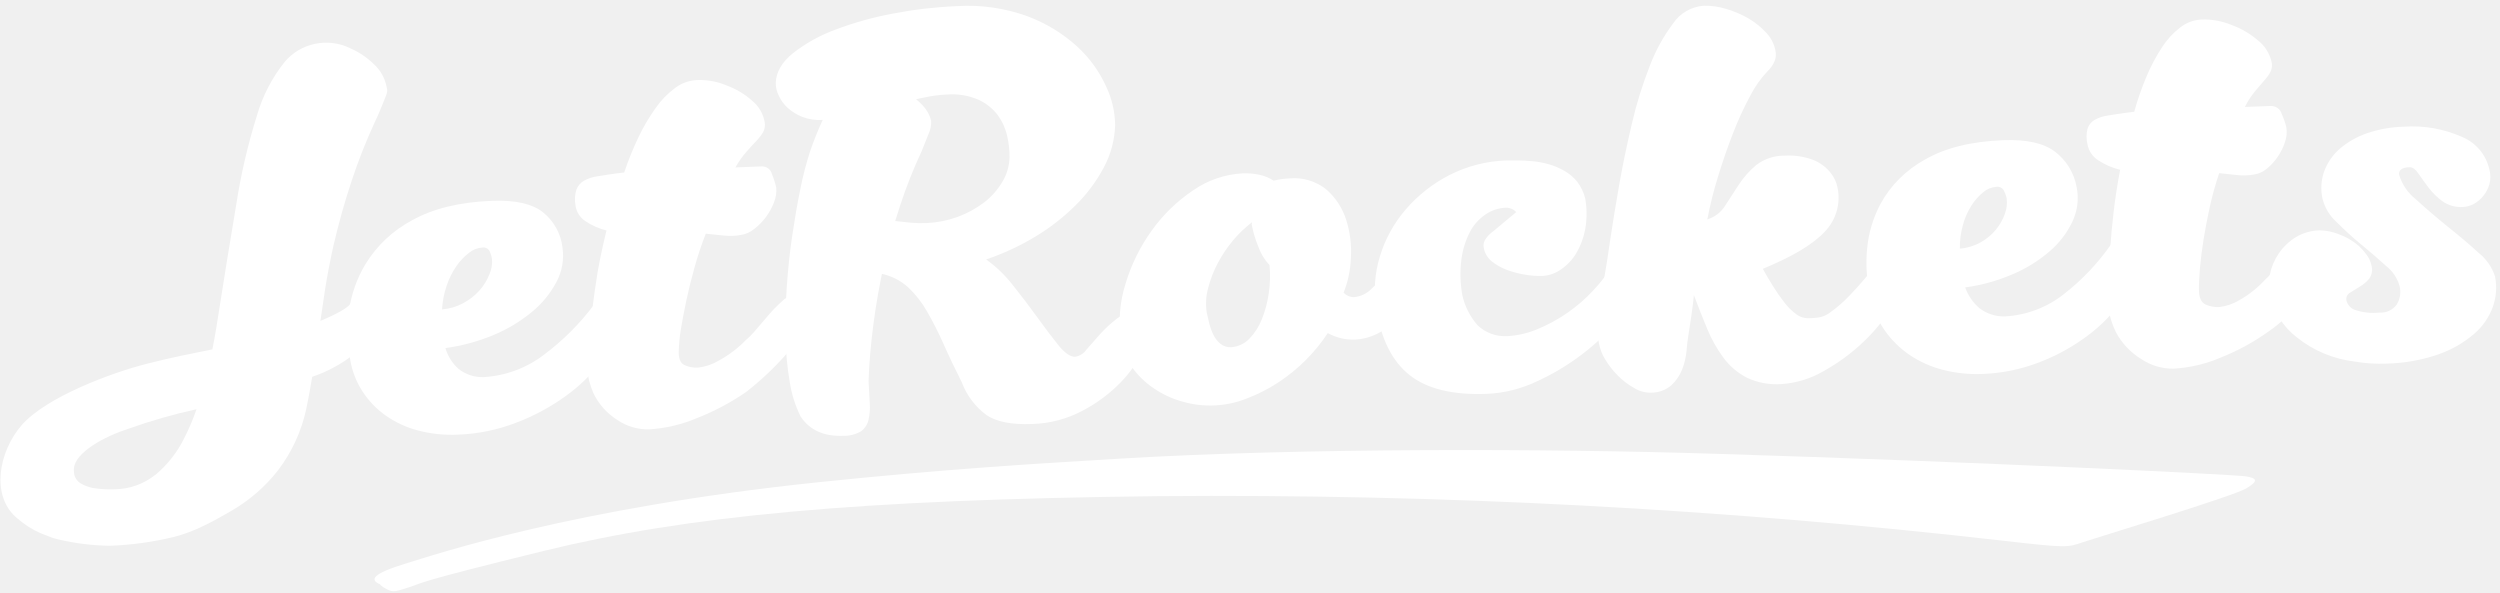
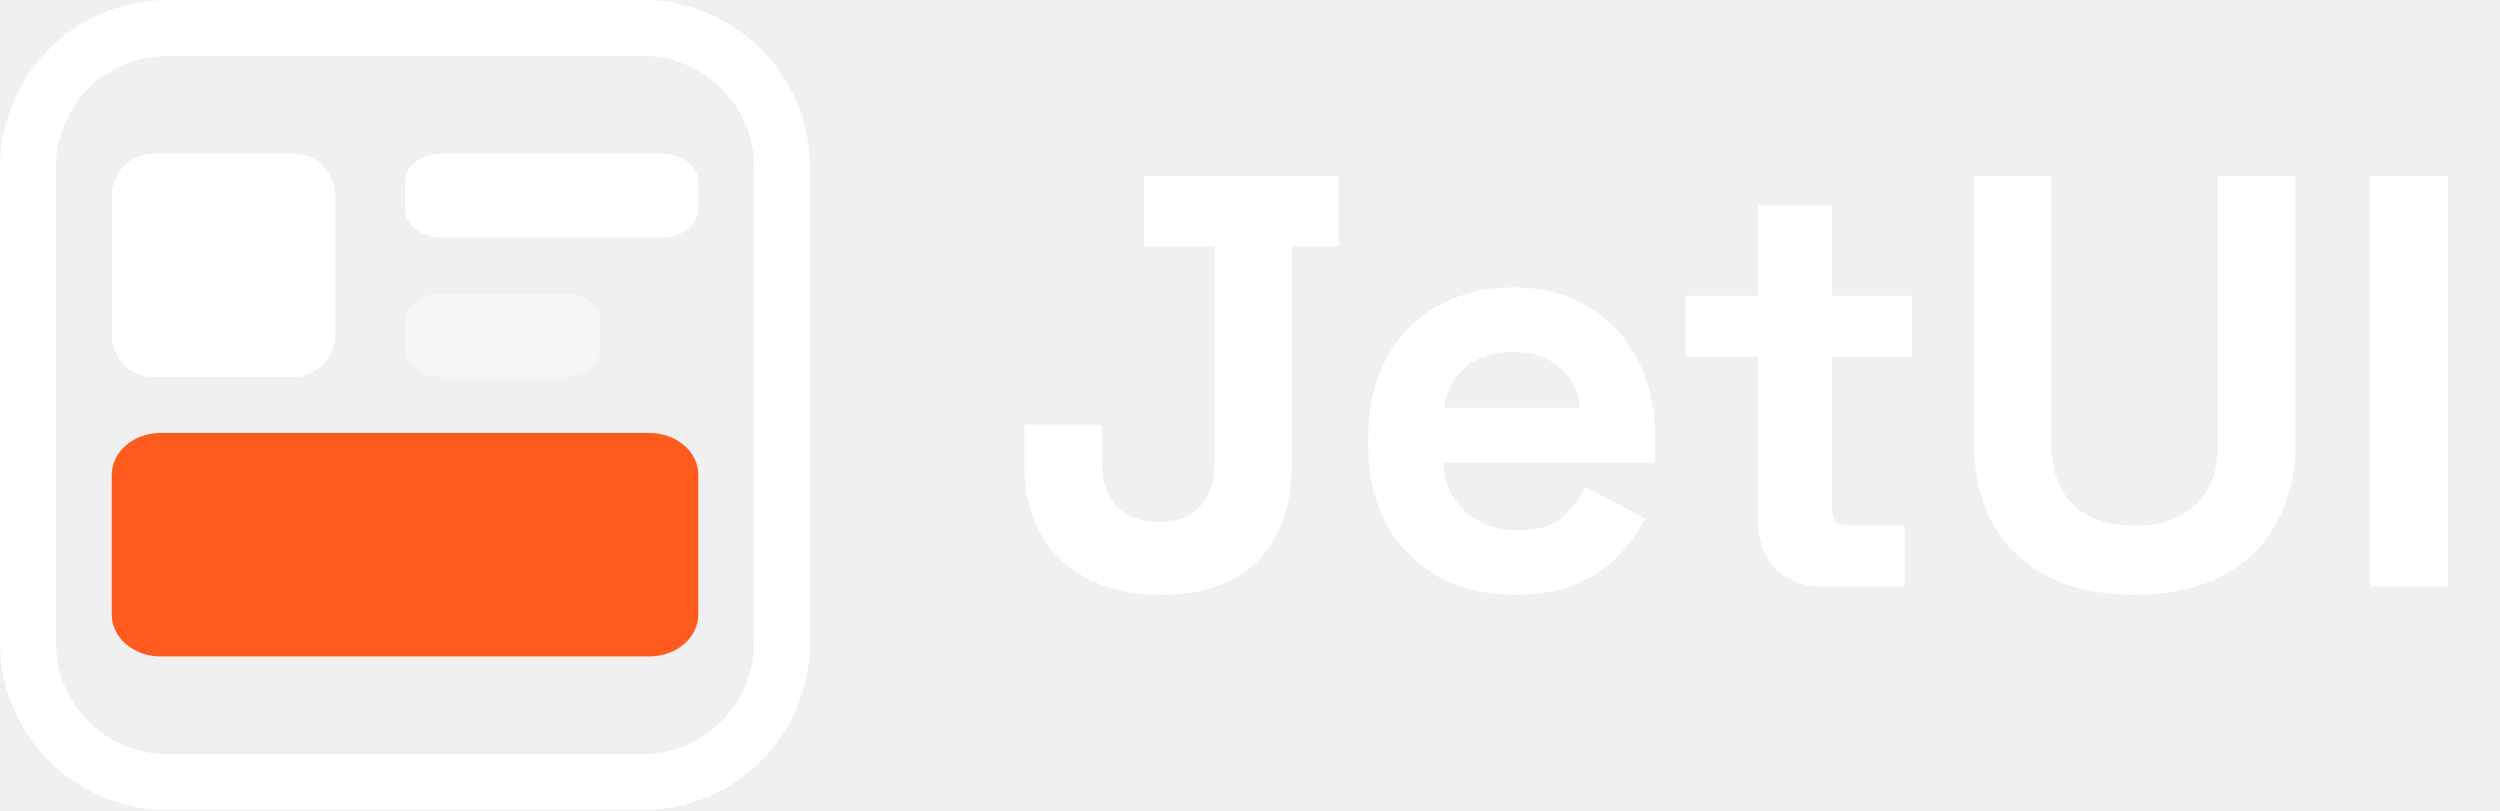
- <svg xmlns="http://www.w3.org/2000/svg" viewBox="0 0 684 162" fill="none">
-   <g clip-path="url(#clip0_7220_15466)">
-     <path d="M162.446 83.48C162.714 83.246 163.022 83.062 163.355 82.936C163.691 82.791 164.048 82.702 164.413 82.672C166.107 82.41 167.826 82.955 169.048 84.141C169.975 85.377 170.266 86.968 169.838 88.446C168.889 92.149 167.169 95.617 164.786 98.628C161.969 102.33 158.609 105.598 154.816 108.325C150.621 111.367 146.03 113.838 141.166 115.672C136.099 117.625 130.733 118.723 125.296 118.919C121.632 119.096 117.963 118.714 114.417 117.787C111.24 116.975 108.24 115.595 105.565 113.718C103.017 111.923 100.842 109.664 99.158 107.062C97.426 104.386 96.279 101.384 95.79 98.246C94.926 93.798 94.835 89.237 95.522 84.758C96.166 80.346 97.685 76.103 99.992 72.269C103.081 67.203 107.498 63.051 112.778 60.251C118.49 57.057 125.753 55.289 134.565 54.947C140.913 54.692 145.572 55.73 148.543 58.062C151.56 60.487 153.487 63.987 153.907 67.803C154.364 71.018 153.78 74.293 152.238 77.162C150.561 80.329 148.255 83.132 145.458 85.405C142.314 87.988 138.798 90.097 135.027 91.664C130.82 93.421 126.395 94.622 121.868 95.234C122.509 97.432 123.758 99.411 125.474 100.95C127.397 102.458 129.798 103.249 132.255 103.183C138.306 102.841 144.107 100.688 148.885 97.012C154.032 93.156 158.598 88.6 162.446 83.48ZM120.944 84.655C122.961 84.498 124.921 83.922 126.696 82.966C128.384 82.075 129.898 80.896 131.167 79.484C132.331 78.183 133.254 76.691 133.894 75.076C134.485 73.751 134.73 72.301 134.609 70.859C134.483 70.079 134.242 69.322 133.894 68.611C133.487 67.944 132.705 67.593 131.927 67.729C130.588 67.829 129.315 68.343 128.291 69.199C126.957 70.228 125.796 71.458 124.849 72.842C123.72 74.484 122.832 76.275 122.211 78.161C121.49 80.259 121.063 82.444 120.944 84.655Z" fill="#ffffff" />
-     <path d="M212.369 51.286C212.504 52.666 212.3 54.057 211.773 55.341C211.224 56.786 210.476 58.151 209.552 59.397C208.629 60.637 207.536 61.744 206.304 62.688C205.266 63.535 204.014 64.088 202.683 64.289C201.209 64.563 199.703 64.622 198.212 64.466C196.722 64.333 194.978 64.157 193.101 63.937C191.909 66.983 190.875 70.087 190.001 73.237C189.137 76.352 188.392 79.32 187.796 82.141C187.199 84.962 186.708 87.563 186.305 89.972C185.903 92.382 185.769 94.38 185.709 95.952C185.62 98.009 186.112 99.302 187.199 99.846C188.394 100.416 189.72 100.669 191.044 100.58C193.027 100.336 194.935 99.685 196.647 98.67C199.404 97.163 201.916 95.257 204.098 93.014C204.875 92.352 205.602 91.635 206.274 90.868C207.094 89.957 210.745 85.579 211.639 84.668C212.533 83.757 213.338 82.964 214.112 82.303C214.574 81.792 215.182 81.434 215.856 81.274C216.889 81.383 217.878 81.747 218.732 82.332C219.761 82.978 220.415 84.07 220.49 85.27C220.888 88.209 219.76 91.314 217.108 94.586C213.267 99.275 208.908 103.527 204.113 107.266C199.934 110.139 195.434 112.53 190.701 114.392C186.541 116.151 182.106 117.194 177.588 117.477C174.483 117.54 171.438 116.635 168.885 114.891C166.046 113.099 163.778 110.553 162.343 107.545C161.881 106.461 161.497 105.347 161.196 104.21C160.89 102.965 160.77 101.683 160.838 100.404C160.838 98.739 160.927 96.579 161.106 93.925C161.285 91.27 161.588 88.302 162.015 85.021C162.403 81.73 162.899 78.208 163.505 74.457C164.161 70.71 164.996 66.919 165.934 63.055C163.867 62.551 161.909 61.685 160.152 60.498C158.636 59.493 157.645 57.881 157.44 56.091C157.193 54.694 157.28 53.261 157.694 51.903C158.072 50.885 158.793 50.024 159.735 49.464C160.901 48.821 162.181 48.402 163.505 48.23C164.996 47.966 166.828 47.701 168.825 47.422C169.126 47.417 169.426 47.382 169.719 47.319C170.069 47.253 170.422 47.214 170.778 47.202C171.875 43.919 173.174 40.705 174.667 37.578C176.002 34.769 177.582 32.079 179.391 29.541C180.857 27.433 182.665 25.577 184.741 24.046C186.461 22.751 188.54 22.003 190.701 21.901C193.471 21.796 196.229 22.298 198.778 23.37C201.335 24.304 203.691 25.705 205.723 27.499C207.563 28.981 208.801 31.067 209.21 33.376C209.393 34.304 209.256 35.266 208.822 36.109C208.315 36.954 207.716 37.743 207.034 38.459C206.259 39.267 205.35 40.237 204.337 41.398C203.139 42.754 202.09 44.232 201.207 45.806L208.33 45.527C209.701 45.451 210.924 46.366 211.221 47.687C211.709 48.851 212.093 50.056 212.369 51.286Z" fill="#ffffff" />
-     <path d="M261.753 1.682C268.368 1.254 275.001 2.21 281.215 4.488C286.248 6.375 290.863 9.204 294.805 12.819C298.149 15.897 300.826 19.61 302.674 23.736C304.213 26.997 305.041 30.541 305.103 34.138C305.002 38.205 303.946 42.194 302.018 45.79C299.973 49.654 297.334 53.182 294.194 56.251C290.852 59.556 287.114 62.447 283.063 64.861C278.877 67.365 274.431 69.419 269.8 70.988C272.553 72.945 274.999 75.291 277.057 77.952C279.461 80.95 281.721 83.917 283.838 86.856C285.954 89.795 287.876 92.336 289.605 94.481C291.343 96.617 292.863 97.66 294.165 97.611C295.43 97.406 296.552 96.693 297.264 95.642C298.352 94.379 299.574 92.983 300.945 91.455C302.341 89.915 303.872 88.499 305.52 87.223C307.227 85.915 309.319 85.189 311.481 85.152C312.27 85.019 313.079 85.228 313.701 85.725C314.114 86.2 314.409 86.763 314.565 87.37C314.801 90.134 314.249 92.907 312.971 95.378C311.406 98.781 309.264 101.896 306.638 104.59C303.598 107.708 300.078 110.331 296.206 112.363C291.964 114.625 287.243 115.873 282.422 116.006C276.819 116.232 272.646 115.419 269.904 113.567C266.821 111.278 264.472 108.161 263.139 104.59C261.246 100.843 259.577 97.347 258.132 94.07C256.796 91.058 255.304 88.115 253.661 85.254C252.267 82.78 250.504 80.527 248.431 78.569C246.303 76.672 243.691 75.382 240.875 74.837C238.596 74.585 236.459 73.616 234.78 72.075C233.234 70.718 232.017 69.036 231.219 67.153C230.557 65.628 230.557 63.903 231.219 62.378C231.86 60.909 233.365 60.159 235.689 60.071C237.471 59.956 239.258 59.956 241.039 60.071C242.529 60.203 243.9 60.35 245.182 60.497L249.116 60.923C250.602 61.062 252.096 61.096 253.587 61.026C259.307 60.768 264.807 58.778 269.338 55.325C271.312 53.789 272.975 51.9 274.241 49.757C275.469 47.733 276.147 45.43 276.208 43.072C276.232 41.179 276.031 39.291 275.612 37.444C275.185 35.371 274.333 33.406 273.108 31.67C271.748 29.805 269.927 28.313 267.818 27.336C265.075 26.123 262.065 25.618 259.071 25.866C258.003 25.906 256.939 25.999 255.881 26.145C254.804 26.283 253.735 26.475 252.678 26.719C249.429 27.352 246.22 28.166 243.066 29.158C239.906 30.152 236.692 30.971 233.439 31.611L229.267 32.361C227.894 32.614 226.504 32.766 225.109 32.816C223.175 32.947 221.235 32.651 219.431 31.949C217.935 31.345 216.562 30.479 215.378 29.393C214.383 28.446 213.584 27.318 213.023 26.072C212.504 25.004 212.239 23.833 212.248 22.649C212.348 19.71 213.923 17.007 216.972 14.538C220.467 11.813 224.374 9.646 228.551 8.118C233.666 6.181 238.948 4.706 244.332 3.71C250.079 2.603 255.903 1.925 261.753 1.682ZM239.132 22.575C240.681 22.55 242.224 22.789 243.692 23.28C245.368 23.807 246.962 24.559 248.431 25.514C249.91 26.463 251.267 27.589 252.469 28.864C253.573 30.02 254.358 31.437 254.749 32.978C254.841 34.252 254.595 35.528 254.034 36.68C253.408 38.267 252.767 39.869 252.126 41.455C249.902 46.211 247.967 51.093 246.329 56.075C244.566 61.385 243.074 66.779 241.859 72.237C240.652 77.776 239.668 83.3 238.953 88.81C238.238 94.32 237.79 99.477 237.641 104.282C237.761 106.53 237.88 108.557 237.969 110.364C238.083 111.917 237.958 113.477 237.597 114.993C237.3 116.208 236.577 117.28 235.555 118.019C234.088 118.863 232.41 119.286 230.712 119.239C225.427 119.445 221.542 117.691 219.059 113.979C217.584 111.003 216.578 107.822 216.078 104.546C215.38 100.486 214.996 96.38 214.931 92.263C214.841 87.855 214.931 83.286 215.259 78.525C215.587 73.765 216.063 69.093 216.749 64.508C217.434 59.924 218.15 55.693 218.984 51.652C219.687 48.116 220.598 44.623 221.711 41.191C222.799 38.105 223.887 35.417 224.945 33.125C225.87 31.058 227.084 29.129 228.551 27.394C229.781 25.941 231.303 24.755 233.022 23.912C234.943 23.058 237.024 22.608 239.132 22.59V22.575Z" fill="#ffffff" />
-     <path d="M363.285 91.131C359.758 96.478 355.164 101.062 349.784 104.604C347.084 106.378 344.196 107.856 341.17 109.012C335.553 111.26 329.328 111.566 323.512 109.879C320.706 109.105 318.051 107.874 315.658 106.235C313.338 104.67 311.319 102.71 309.697 100.446C308.134 98.228 307.114 95.683 306.717 93.011C305.945 87.847 306.368 82.578 307.954 77.599C309.512 72.398 311.934 67.487 315.122 63.068C318.186 58.769 322.013 55.05 326.417 52.092C330.432 49.29 335.171 47.67 340.082 47.42C341.584 47.367 343.086 47.501 344.553 47.816C345.95 48.096 347.277 48.645 348.457 49.433C349.867 49.076 351.31 48.87 352.764 48.816C356.451 48.458 360.129 49.575 362.972 51.916C365.493 54.15 367.348 57.02 368.337 60.217C369.393 63.576 369.822 67.095 369.603 70.605C369.489 73.853 368.814 77.058 367.606 80.082C368.33 80.86 369.352 81.302 370.423 81.301C372.318 81.132 374.082 80.273 375.37 78.892C376.98 77.422 378.44 75.953 379.752 74.484C380.268 73.861 380.826 73.272 381.421 72.721C381.769 72.334 382.243 72.079 382.762 72.001C384.076 72.034 385.347 72.47 386.398 73.25C387.199 73.934 387.727 74.876 387.888 75.909C388.13 77.822 387.765 79.762 386.845 81.463C385.833 83.473 384.505 85.312 382.911 86.914C381.239 88.603 379.308 90.021 377.188 91.116C375.177 92.191 372.947 92.809 370.661 92.923C368.083 92.996 365.533 92.377 363.285 91.131ZM336.953 94.995C338.817 94.831 340.556 94 341.841 92.659C343.305 91.134 344.454 89.342 345.224 87.384C346.146 85.087 346.787 82.69 347.131 80.243C347.52 77.69 347.59 75.1 347.34 72.53C345.945 71.04 344.883 69.278 344.225 67.358C343.438 65.438 342.849 63.444 342.467 61.407V61.26C342.467 61.172 342.467 61.113 342.541 61.113C342.616 61.113 342.541 61.011 342.541 60.819C340.645 62.258 338.92 63.904 337.4 65.727C335.776 67.667 334.363 69.77 333.183 72.001C332.029 74.177 331.139 76.48 330.53 78.862C329.942 81.047 329.82 83.329 330.173 85.562C330.352 86.444 330.59 87.443 330.858 88.501C331.123 89.576 331.502 90.62 331.991 91.615C332.442 92.546 333.087 93.372 333.883 94.04C334.741 94.742 335.843 95.084 336.953 94.995Z" fill="#ffffff" />
-     <path d="M405.984 67.948C405.789 67.173 405.901 66.353 406.297 65.656C406.876 64.721 407.641 63.911 408.547 63.276L414.836 58.031C414.117 57.247 413.09 56.808 412.019 56.826C410.016 56.906 408.077 57.548 406.431 58.677C404.621 59.908 403.151 61.565 402.154 63.497C400.97 65.798 400.193 68.283 399.859 70.843C399.437 74.077 399.503 77.354 400.053 80.57C400.712 83.702 402.175 86.615 404.3 89.033C406.453 91.06 409.359 92.123 412.332 91.971C415.165 91.825 417.949 91.188 420.558 90.091C426.4 87.697 431.639 84.071 435.907 79.468C438.116 77.139 440.051 74.571 441.674 71.813C442.008 70.85 442.895 70.178 443.924 70.108C445.202 70.153 446.396 70.749 447.188 71.739C448.065 72.547 448.725 73.557 449.11 74.678C449.285 76.15 449.021 77.641 448.35 78.968C446.874 82.168 444.931 85.138 442.583 87.784C436.513 94.825 428.962 100.481 420.454 104.357C416.233 106.366 411.648 107.52 406.967 107.751C397.579 108.133 390.491 106.434 385.702 102.653C380.914 98.872 377.879 92.848 376.597 84.581C375.775 79.764 376.096 74.826 377.536 70.152C378.965 65.429 381.375 61.051 384.614 57.296C387.936 53.437 391.985 50.249 396.536 47.907C401.397 45.431 406.759 44.061 412.228 43.896C413.018 43.896 414.031 43.896 415.208 43.896C416.385 43.896 417.801 43.97 419.276 44.102C420.79 44.244 422.286 44.525 423.747 44.94C425.25 45.364 426.693 45.977 428.039 46.761C429.369 47.523 430.546 48.519 431.511 49.7C432.558 51.073 433.309 52.643 433.716 54.314C434.21 57.089 434.21 59.928 433.716 62.703C433.293 65.045 432.45 67.293 431.228 69.344C430.171 71.099 428.736 72.603 427.025 73.752C425.562 74.787 423.831 75.394 422.033 75.501C420.486 75.538 418.94 75.43 417.414 75.177C415.662 74.909 413.944 74.461 412.287 73.84C410.756 73.279 409.331 72.469 408.07 71.445C406.992 70.547 406.256 69.314 405.984 67.948Z" fill="#ffffff" />
-     <path d="M487.431 105.082C484.167 105.328 480.893 104.725 477.939 103.334C475.425 102.037 473.248 100.186 471.576 97.927C469.761 95.478 468.26 92.818 467.105 90.007C465.873 87.069 464.656 83.983 463.454 80.751C463.265 82.622 463.042 84.444 462.784 86.217C462.53 87.995 462.247 89.816 461.949 91.682C461.74 92.873 461.576 94.327 461.427 96.09C461.263 97.817 460.857 99.513 460.22 101.13C459.559 102.767 458.542 104.242 457.24 105.449C455.701 106.757 453.728 107.463 451.696 107.434C450.057 107.457 448.446 107.008 447.062 106.14C445.416 105.211 443.911 104.059 442.591 102.717C441.273 101.389 440.122 99.909 439.164 98.309C438.323 96.957 437.747 95.462 437.465 93.901C436.858 90.993 436.858 87.993 437.465 85.085C438.076 82.264 438.598 79.208 438.955 75.829C439.373 73.566 439.909 70.138 440.565 65.544C441.235 61.019 442.055 56.038 443.009 50.601C443.962 45.165 445.125 39.596 446.481 33.852C447.711 28.507 449.334 23.257 451.339 18.145C452.912 13.947 455.079 9.99 457.776 6.391C459.662 3.608 462.738 1.832 466.122 1.572C468.197 1.524 470.266 1.812 472.246 2.424C474.388 3.048 476.444 3.926 478.371 5.039C480.184 6.101 481.826 7.423 483.244 8.962C484.545 10.325 485.419 12.029 485.762 13.87C485.958 14.748 485.906 15.662 485.613 16.514C485.166 17.662 484.463 18.697 483.557 19.541C481.7 21.508 480.135 23.724 478.907 26.123C477.141 29.394 475.583 32.77 474.243 36.232C472.753 40.023 471.382 43.99 470.1 48.162C468.884 52.062 467.889 56.025 467.12 60.034C469.169 59.404 470.914 58.056 472.023 56.243C473.215 54.382 474.452 52.472 475.733 50.513C477.053 48.518 478.654 46.717 480.487 45.165C482.73 43.447 485.5 42.534 488.34 42.579C490.967 42.43 493.597 42.826 496.06 43.74C497.922 44.477 499.56 45.677 500.813 47.222C501.808 48.436 502.479 49.875 502.765 51.41C503.652 55.733 502.338 60.21 499.249 63.399C496.089 66.808 490.442 70.192 482.305 73.552C483.199 75.182 484.153 76.784 485.136 78.356C486.08 79.878 487.104 81.349 488.206 82.764C489.12 83.972 490.204 85.045 491.425 85.952C492.357 86.682 493.513 87.076 494.704 87.069C495.508 87.069 496.402 87.01 497.386 86.892C498.641 86.714 499.825 86.206 500.813 85.423C502.691 84.079 504.433 82.558 506.014 80.883C507.504 79.311 508.786 77.945 509.874 76.622L512.616 73.419C513.072 72.73 513.793 72.253 514.612 72.097C515.909 72.087 517.197 72.311 518.413 72.758C519.718 73.052 520.629 74.216 520.588 75.535C520.378 78.577 519.349 81.508 517.608 84.027C515.424 87.544 512.784 90.764 509.754 93.607C506.51 96.69 502.879 99.351 498.951 101.527C495.448 103.589 491.501 104.807 487.431 105.082Z" fill="#ffffff" />
-     <path d="M577.574 66.873C577.826 66.634 578.125 66.449 578.453 66.329C578.784 66.184 579.136 66.095 579.496 66.064C581.212 65.813 582.949 66.355 584.205 67.534C585.196 68.739 585.575 70.324 585.234 71.839C584.511 75.508 582.985 78.978 580.763 82.006C578.158 85.704 574.98 88.977 571.345 91.703C567.315 94.75 562.87 97.223 558.142 99.05C553.148 101.011 547.851 102.114 542.48 102.311C538.802 102.478 535.119 102.096 531.557 101.18C528.317 100.355 525.247 98.983 522.481 97.125C519.843 95.326 517.552 93.077 515.716 90.484C513.854 87.826 512.547 84.829 511.871 81.668C510.76 77.266 510.408 72.712 510.828 68.195C511.204 63.822 512.471 59.569 514.554 55.691C517.345 50.636 521.536 46.468 526.639 43.673C532.153 40.47 539.306 38.697 548.098 38.354C554.416 38.109 559.12 39.147 562.21 41.469C565.365 43.864 567.493 47.341 568.171 51.21C568.812 54.369 568.416 57.648 567.038 60.569C565.554 63.723 563.405 66.528 560.735 68.797C557.71 71.393 554.29 73.505 550.602 75.056C546.479 76.821 542.133 78.027 537.682 78.641C538.454 80.85 539.807 82.817 541.601 84.342C543.572 85.835 546 86.623 548.485 86.575C554.433 86.257 560.127 84.098 564.758 80.404C569.693 76.552 574.013 71.99 577.574 66.873ZM536.221 68.019C538.202 67.874 540.127 67.296 541.854 66.329C543.465 65.446 544.891 64.269 546.056 62.861C547.149 61.552 547.992 60.059 548.545 58.453C549.05 57.107 549.213 55.66 549.022 54.237C548.847 53.456 548.562 52.704 548.172 52.003C547.75 51.329 546.951 50.979 546.161 51.122C544.848 51.22 543.604 51.736 542.614 52.591C541.34 53.628 540.248 54.864 539.38 56.25C538.339 57.892 537.555 59.68 537.056 61.554C536.462 63.658 536.181 65.835 536.221 68.019Z" fill="#ffffff" />
-     <path d="M625.54 34.784C625.755 36.144 625.633 37.536 625.182 38.839C624.721 40.275 624.048 41.636 623.185 42.88C622.362 44.112 621.358 45.216 620.205 46.156C619.205 47.008 617.98 47.563 616.673 47.758C615.228 48.012 613.753 48.067 612.292 47.919C610.802 47.787 609.043 47.596 607.166 47.376C606.144 50.425 605.283 53.524 604.588 56.661C603.902 59.776 603.336 62.739 602.889 65.551C602.442 68.372 602.114 70.972 601.905 73.382C601.697 75.791 601.607 77.79 601.637 79.362C601.637 81.419 602.248 82.712 603.351 83.27C604.563 83.838 605.902 84.091 607.24 84.005C609.184 83.764 611.054 83.118 612.724 82.109C615.357 80.607 617.735 78.709 619.773 76.482C620.502 75.819 621.185 75.107 621.814 74.352C622.589 73.441 623.394 72.53 624.214 71.604C625.033 70.678 625.823 69.914 626.553 69.239C626.994 68.736 627.582 68.382 628.237 68.225C629.303 68.341 630.326 68.709 631.218 69.297C632.279 69.937 632.987 71.019 633.14 72.236C633.706 75.174 632.757 78.275 630.294 81.536C627.573 85.069 624.316 88.166 620.637 90.719C616.609 93.597 612.24 95.98 607.628 97.816C603.534 99.567 599.162 100.601 594.708 100.872C591.561 100.909 588.477 99.996 585.871 98.257C582.933 96.463 580.535 93.926 578.927 90.91C578.396 89.84 577.953 88.729 577.6 87.59C577.219 86.356 577.024 85.074 577.019 83.784C576.9 82.124 576.87 79.964 576.93 77.32C576.989 74.675 577.123 71.692 577.332 68.401C577.541 65.11 577.854 61.598 578.301 57.852C578.748 54.105 579.329 50.3 580.074 46.45C577.948 45.949 575.93 45.078 574.113 43.879C572.534 42.89 571.451 41.289 571.133 39.471C570.797 38.09 570.797 36.65 571.133 35.269C571.434 34.26 572.103 33.397 573.011 32.845C574.15 32.201 575.405 31.782 576.706 31.61C578.196 31.346 580 31.096 581.982 30.817C582.282 30.805 582.581 30.77 582.876 30.714C583.22 30.647 583.568 30.608 583.919 30.597C584.827 27.328 585.942 24.119 587.257 20.988C588.425 18.185 589.851 15.495 591.519 12.951C592.866 10.852 594.57 8.998 596.556 7.47C598.22 6.179 600.252 5.434 602.367 5.34C605.155 5.246 607.931 5.747 610.504 6.809C613.127 7.758 615.556 9.167 617.672 10.967C619.584 12.442 620.929 14.515 621.487 16.844C621.721 17.751 621.637 18.709 621.248 19.562C620.806 20.416 620.25 21.206 619.594 21.913L617.076 24.852C615.947 26.206 614.982 27.685 614.2 29.259L621.293 28.995C622.678 28.948 623.914 29.849 624.273 31.17C624.801 32.336 625.225 33.545 625.54 34.784Z" fill="#ffffff" />
-     <path d="M656.497 78.17C655.881 76.041 654.604 74.155 652.846 72.778C650.745 70.868 648.465 68.884 646.036 66.901C643.607 64.917 641.327 62.787 639.225 60.7C637.348 58.985 636.026 56.762 635.425 54.309C634.889 51.83 635.054 49.253 635.902 46.86C636.784 44.475 638.26 42.348 640.194 40.674C642.382 38.809 644.911 37.373 647.645 36.443C650.872 35.35 654.249 34.751 657.659 34.665C663.116 34.277 668.584 35.231 673.574 37.442C677.44 39.042 680.26 42.416 681.115 46.463C681.451 47.74 681.451 49.08 681.115 50.357C680.793 51.511 680.241 52.59 679.49 53.53C678.786 54.429 677.911 55.183 676.912 55.749C676.003 56.27 674.982 56.572 673.932 56.63C671.906 56.78 669.892 56.224 668.239 55.058C666.795 53.987 665.511 52.721 664.425 51.297C663.381 49.916 662.472 48.652 661.683 47.492C660.893 46.331 660.103 45.758 659.388 45.758C657.197 45.758 656.214 46.537 656.407 47.844C657.21 50.494 658.817 52.837 661.012 54.559C663.645 56.968 666.496 59.417 669.566 61.905C672.65 64.359 675.526 66.754 678.075 69.119C680.217 70.794 681.805 73.06 682.635 75.628C683.2 78.423 682.989 81.317 682.024 84.003C680.96 86.905 679.147 89.482 676.763 91.482C673.881 93.905 670.566 95.778 666.988 97.006C662.42 98.562 657.633 99.4 652.801 99.489C649.953 99.598 647.101 99.411 644.292 98.931C638.461 98.248 632.946 95.945 628.392 92.29C624.714 89.429 622.125 85.427 621.045 80.932C620.631 78.995 620.631 76.993 621.045 75.055C621.466 72.993 622.302 71.034 623.504 69.296C624.721 67.525 626.3 66.024 628.138 64.888C630.12 63.709 632.381 63.066 634.695 63.022C636.448 63.055 638.18 63.403 639.807 64.05C641.867 64.768 643.765 65.876 645.395 67.312C646.179 68.049 646.892 68.856 647.526 69.722C648.157 70.571 648.599 71.542 648.822 72.572C649.199 73.836 648.968 75.2 648.196 76.275C647.479 77.129 646.617 77.855 645.648 78.42C644.709 78.978 643.815 79.537 642.966 80.08C642.166 80.521 641.773 81.441 642.012 82.313C642.323 83.451 643.172 84.371 644.292 84.782C646.445 85.511 648.734 85.767 650.998 85.531C652.867 85.661 654.669 84.82 655.752 83.312C656.7 81.77 656.969 79.913 656.497 78.17Z" fill="#ffffff" />
-     <path d="M14.396 147.164L14.947 147.311L15.871 147.561L16.169 147.634C20.719 148.688 25.37 149.255 30.043 149.324C35.897 149.115 41.714 148.317 47.404 146.944C53.141 145.562 58.521 142.536 63.438 139.685C68.351 136.822 72.661 133.057 76.135 128.592C79.854 123.671 82.456 118.019 83.764 112.019C84.405 108.992 84.942 106.024 85.419 103.086C90.395 101.42 94.963 98.747 98.83 95.24C107.906 85.807 102.705 85.131 102.705 83.912C102.705 82.692 97.206 80.518 95.91 83.03C95.328 84.147 92.065 85.969 87.669 87.79C88.071 84.94 88.488 82.06 88.95 79.107C89.546 75.375 90.296 71.457 91.201 67.353C92.601 61.241 94.285 55.29 96.208 49.486C98.022 43.985 100.152 38.589 102.586 33.325C103.465 31.532 104.195 29.695 104.94 27.873C106.088 25.052 106.088 25.052 105.745 23.657C105.276 21.277 104.037 19.111 102.213 17.486C100.348 15.68 98.167 14.222 95.775 13.181C89.654 10.199 82.256 11.749 77.893 16.927C74.413 21.29 71.832 26.281 70.293 31.62C67.813 39.539 65.93 47.627 64.66 55.819C63.021 65.516 61.198 76.781 59.191 89.612C58.863 91.64 58.491 93.624 58.103 95.607H58.029C51.993 96.856 47.895 97.561 40.146 99.53C30.401 102.013 12.742 108.595 5.976 116.265C-0.447 123.611 -2.592 135.909 4.784 141.86C6.679 143.525 8.826 144.888 11.147 145.9L14.396 147.164ZM42.531 129.871C39.396 132.405 35.482 133.814 31.429 133.867C29.375 133.953 27.317 133.83 25.289 133.5C21.772 132.618 20.029 131.34 20.223 128.21C20.491 123.802 28.597 119.395 35.124 117.308C41.218 115.139 47.444 113.352 53.767 111.96C52.822 114.71 51.682 117.391 50.354 119.982C48.47 123.79 45.807 127.172 42.531 129.915V129.871Z" fill="#ffffff" />
-     <path d="M104.107 159.916C100.993 158.668 101.797 156.978 111.156 154.142C118.488 151.909 156.771 138.935 223.889 131.941C258.044 128.4 280.845 127.019 306.819 125.462C355.831 122.523 423.441 122.7 469.25 124.154C541.42 126.373 611.787 129.87 614.425 130.325C617.063 130.781 618.404 131.324 614.574 133.631C611.176 135.732 572.938 147.295 569.958 148.324C565.651 149.793 565.74 149.969 548.32 147.971C471.504 139.165 394.208 135.082 316.877 135.747C234.216 136.672 187.901 141.168 148.873 150.704C112.899 159.52 116.088 159.343 111.782 160.724C107.475 162.106 107.43 162.12 104.971 160.724C103.571 159.769 104.107 159.916 104.107 159.916Z" fill="#ffffff" />
+ <svg xmlns="http://www.w3.org/2000/svg" width="179" height="58" viewBox="0 0 179 58" fill="none">
+   <g clip-path="url(#clip0_18893_31820)">
+     <path d="M12 2H46C51.523 2 56 6.477 56 12V46C56 51.523 51.523 56 46 56H12C6.477 56 2 51.523 2 46V12C2 6.477 6.477 2 12 2Z" stroke="white" stroke-width="4" />
+     <path d="M11 11.5H21C22.381 11.5 23.5 12.619 23.5 14V24C23.5 25.381 22.381 26.5 21 26.5H11C9.619 26.5 8.5 25.381 8.5 24V14C8.5 12.619 9.619 11.5 11 11.5Z" fill="white" stroke="white" />
+     <path d="M31.625 11.5H47.375C48 11.5 48.547 11.694 48.928 11.983C49.308 12.273 49.5 12.637 49.5 13V15C49.5 15.363 49.308 15.727 48.928 16.017C48.547 16.306 48 16.5 47.375 16.5H31.625C31 16.5 30.453 16.306 30.072 16.017C29.692 15.727 29.5 15.363 29.5 15V13C29.5 12.637 29.692 12.273 30.072 11.983C30.453 11.694 31 11.5 31.625 11.5Z" fill="white" stroke="white" />
+     <path opacity="0.4" d="M31.546 21.5H40.454C41.703 21.5 42.5 22.277 42.5 23V25C42.5 25.723 41.703 26.5 40.454 26.5H31.546C30.297 26.5 29.5 25.723 29.5 25V23C29.5 22.277 30.297 21.5 31.546 21.5Z" fill="white" stroke="white" />
+     <path d="M46.5 31H11.5C9.567 31 8 32.343 8 34V44C8 45.657 9.567 47 11.5 47H46.5C48.433 47 50 45.657 50 44V34C50 32.343 48.433 31 46.5 31Z" fill="#FF5B1F" />
+     <path d="M83.214 42.588C80.19 42.588 77.782 41.762 75.99 40.11C74.226 38.458 73.344 36.148 73.344 33.18V30.408H78.888V33.18C78.888 34.496 79.252 35.532 79.98 36.288C80.708 37.016 81.73 37.38 83.046 37.38C84.278 37.38 85.23 37.016 85.902 36.288C86.602 35.56 86.952 34.524 86.952 33.18V17.64H81.912V12.6H95.856V17.64H92.496V33.18C92.496 36.232 91.67 38.57 90.018 40.194C88.366 41.79 86.098 42.588 83.214 42.588ZM108.467 42.588C106.395 42.588 104.561 42.154 102.965 41.286C101.397 40.39 100.165 39.144 99.269 37.548C98.401 35.924 97.967 34.02 97.967 31.836V31.332C97.967 29.148 98.401 27.258 99.269 25.662C100.137 24.038 101.355 22.792 102.923 21.924C104.491 21.028 106.311 20.58 108.383 20.58C110.427 20.58 112.205 21.042 113.717 21.966C115.229 22.862 116.405 24.122 117.245 25.746C118.085 27.342 118.505 29.204 118.505 31.332V33.138H103.343C103.399 34.566 103.931 35.728 104.939 36.624C105.947 37.52 107.179 37.968 108.635 37.968C110.119 37.968 111.211 37.646 111.911 37.002C112.611 36.358 113.143 35.644 113.507 34.86L117.833 37.128C117.441 37.856 116.867 38.654 116.111 39.522C115.383 40.362 114.403 41.09 113.171 41.706C111.939 42.294 110.371 42.588 108.467 42.588ZM103.385 29.19H113.129C113.017 27.986 112.527 27.02 111.659 26.292C110.819 25.564 109.713 25.2 108.341 25.2C106.913 25.2 105.779 25.564 104.939 26.292C104.099 27.02 103.581 27.986 103.385 29.19ZM130.498 42C129.126 42 128.006 41.58 127.138 40.74C126.298 39.872 125.878 38.724 125.878 37.296V25.536H120.67V21.168H125.878V14.7H131.17V21.168H136.882V25.536H131.17V36.372C131.17 37.212 131.562 37.632 132.346 37.632H136.378V42H130.498ZM152.844 42.588C150.436 42.588 148.364 42.154 146.628 41.286C144.92 40.39 143.604 39.13 142.68 37.506C141.784 35.854 141.336 33.908 141.336 31.668V12.6H146.88V31.836C146.88 33.628 147.384 35.042 148.392 36.078C149.428 37.114 150.912 37.632 152.844 37.632C154.776 37.632 156.246 37.114 157.254 36.078C158.29 35.042 158.808 33.628 158.808 31.836V12.6H164.352V31.668C164.352 33.908 163.89 35.854 162.966 37.506C162.07 39.13 160.754 40.39 159.018 41.286C157.31 42.154 155.252 42.588 152.844 42.588ZM169.723 42V12.6H175.267V42H169.723Z" fill="white" />
  </g>
  <defs>
-     <clipPath id="clip0_7220_15466">
-       <rect width="684" height="161.62" fill="white" transform="translate(0 0.18988)" />
+     <clipPath id="clip0_18893_31820">
+       <rect width="179" height="58" fill="white" />
    </clipPath>
  </defs>
</svg>
